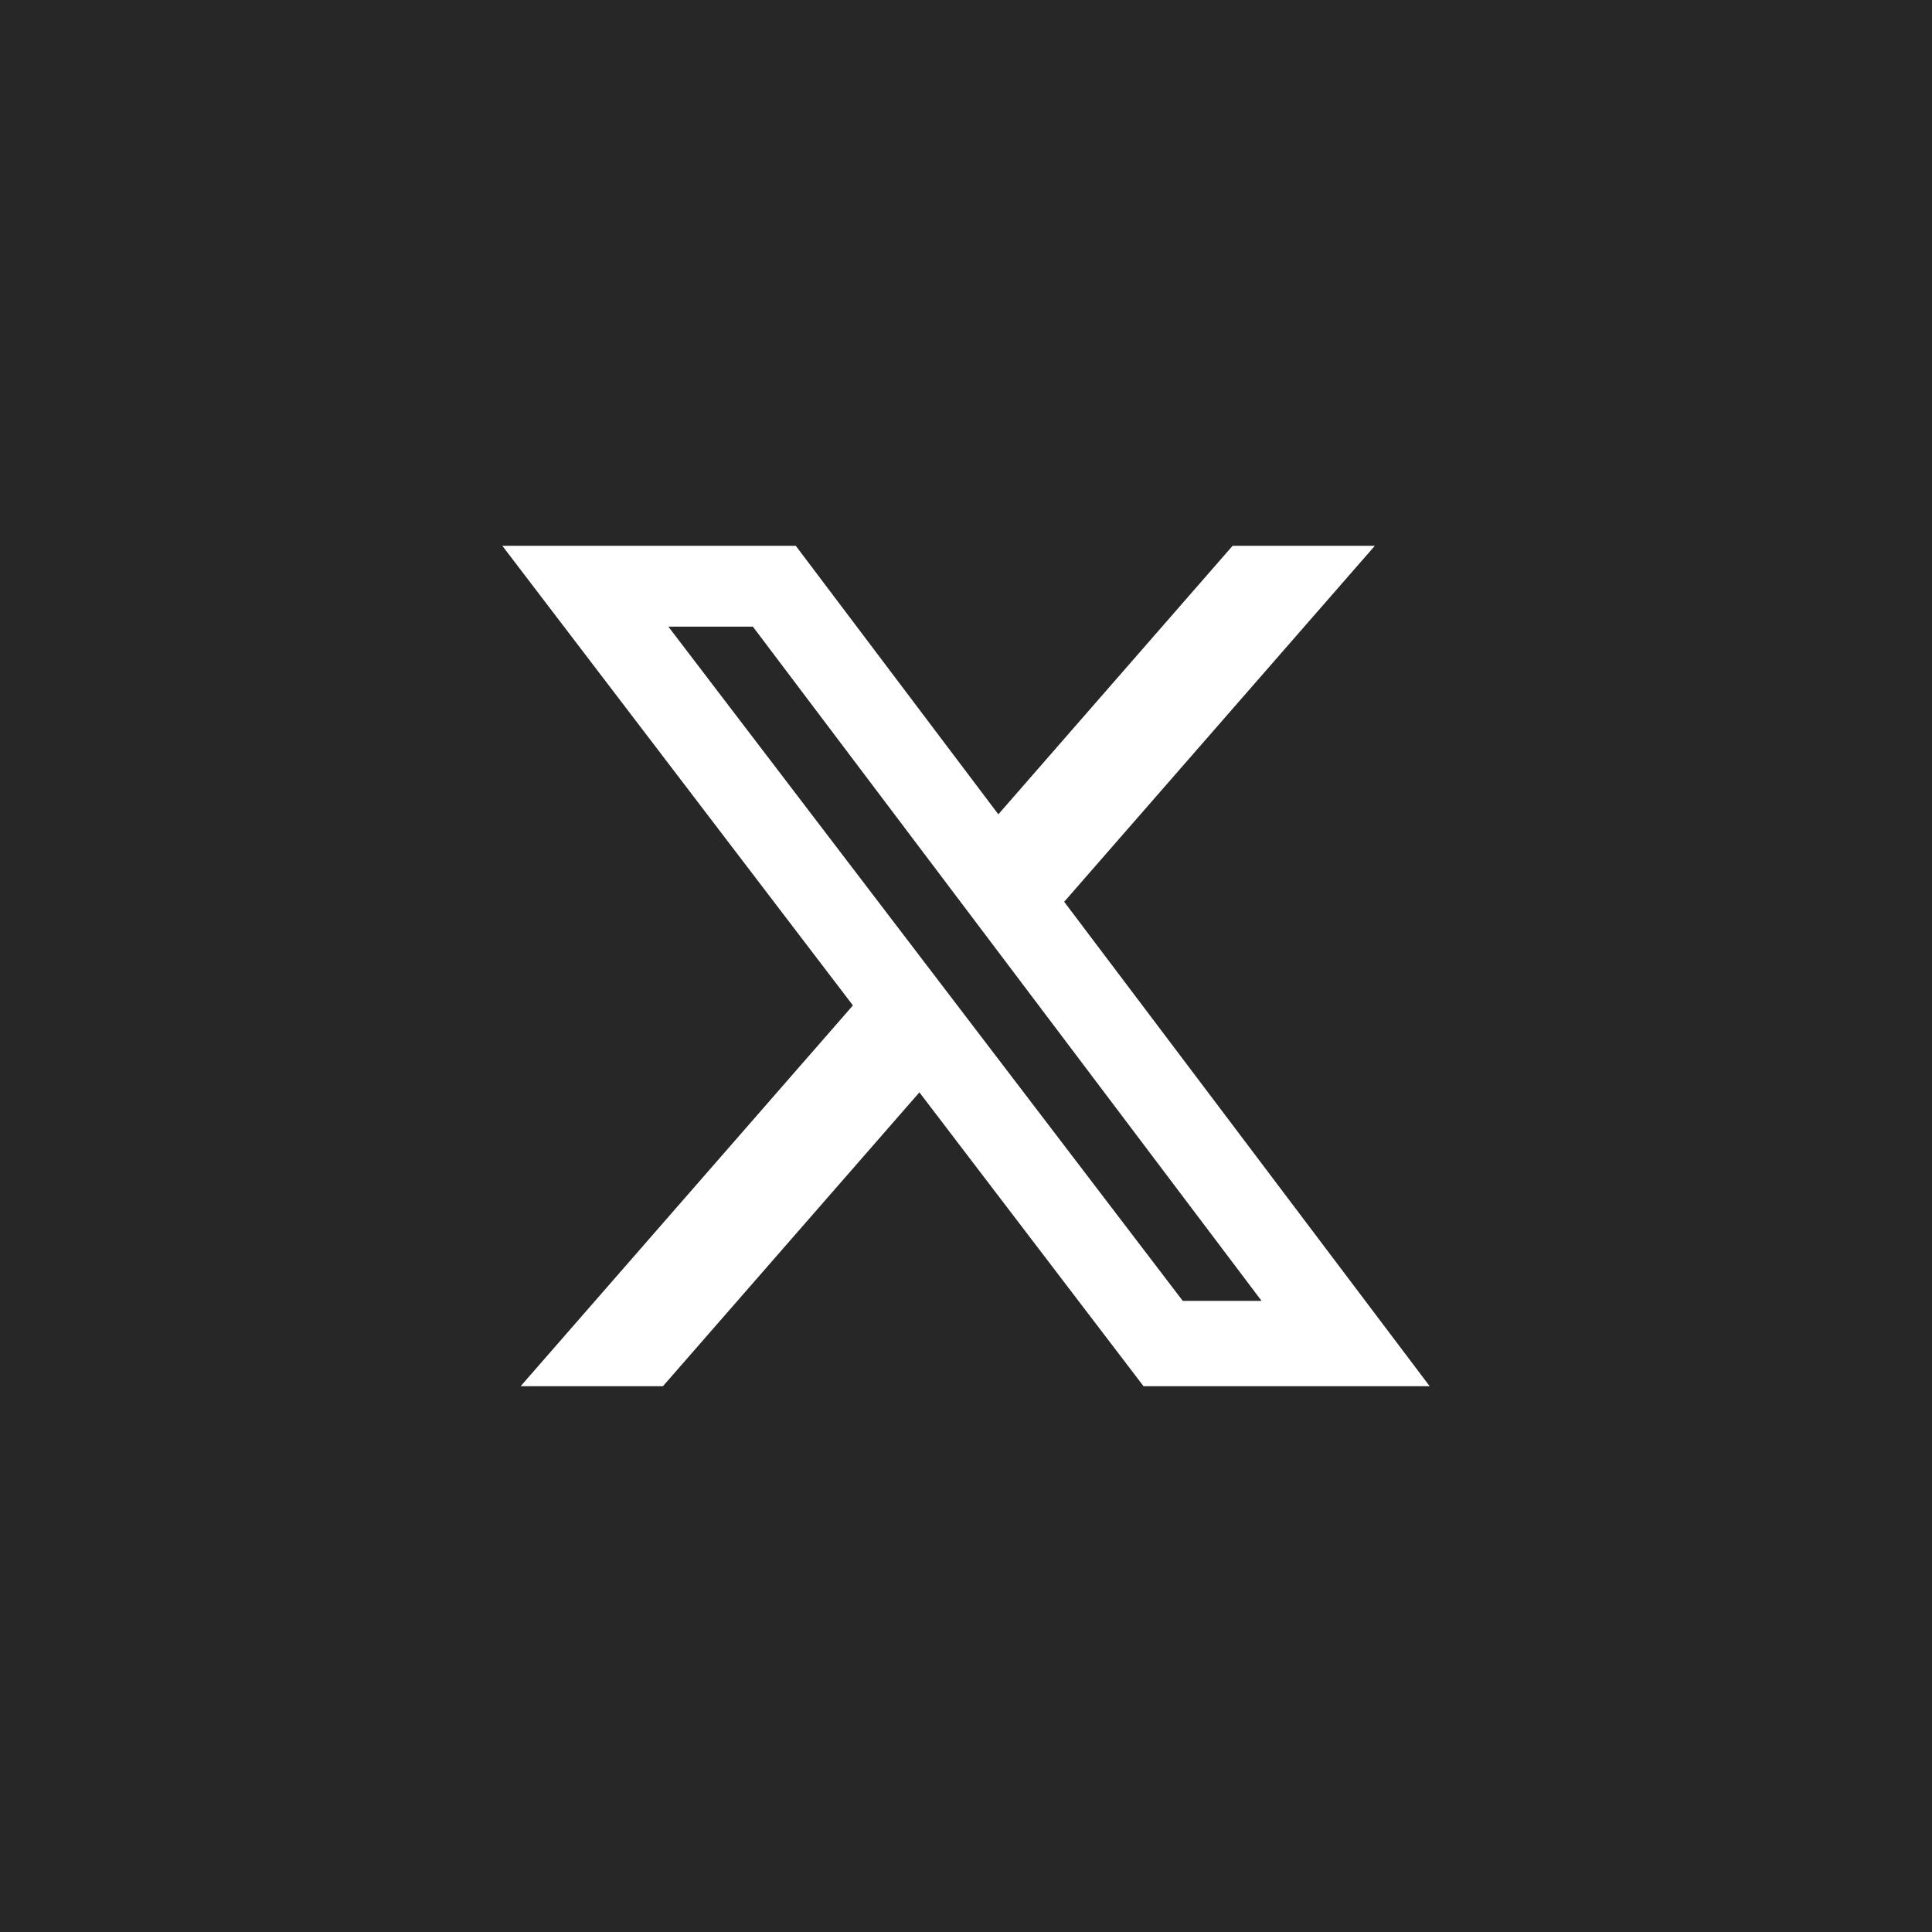
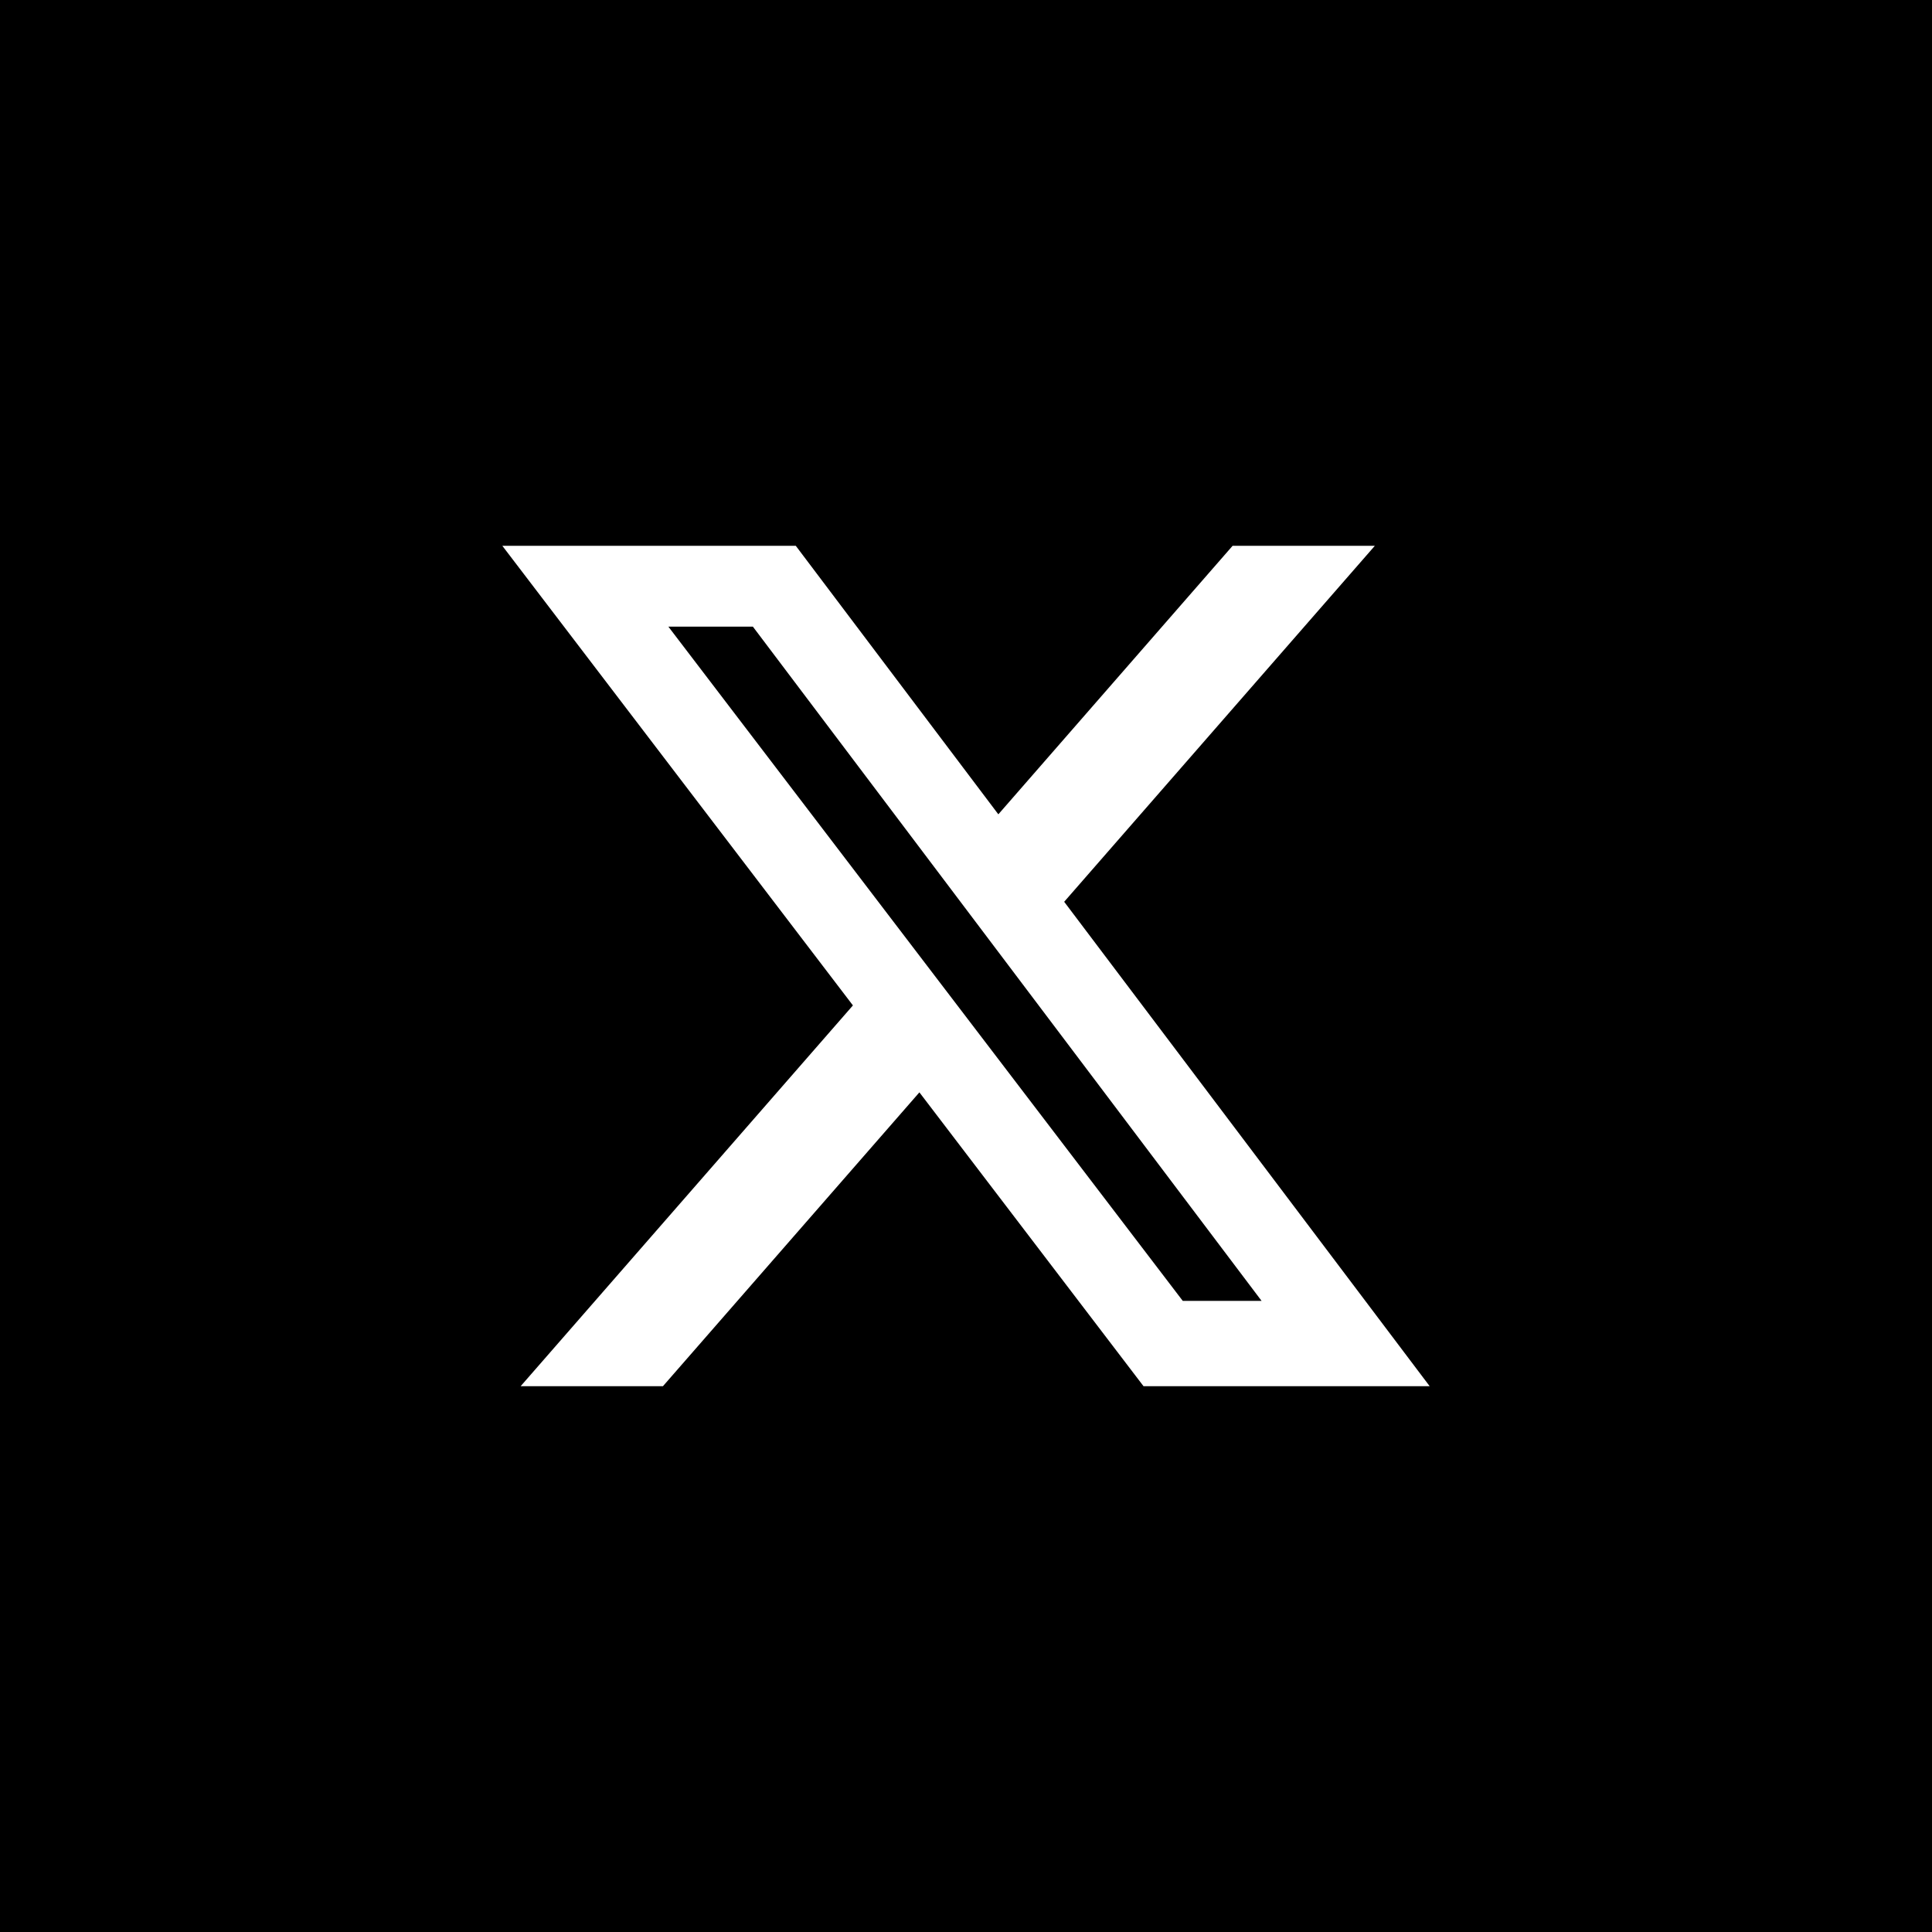
<svg xmlns="http://www.w3.org/2000/svg" width="100" height="100" viewBox="0 0 100 100" fill="none">
-   <rect width="100" height="100" fill="#272727" />
+   <rect width="100" height="100" fill="black" />
  <path d="M63.8 28.25H71.162L55.082 46.676L74 71.75H59.189L47.588 56.54L34.313 71.75H26.948L44.147 52.04L26 28.25H41.189L51.674 42.149L63.8 28.25ZM61.22 67.334H65.3L38.969 32.435H34.595L61.22 67.334Z" fill="white" />
</svg>
